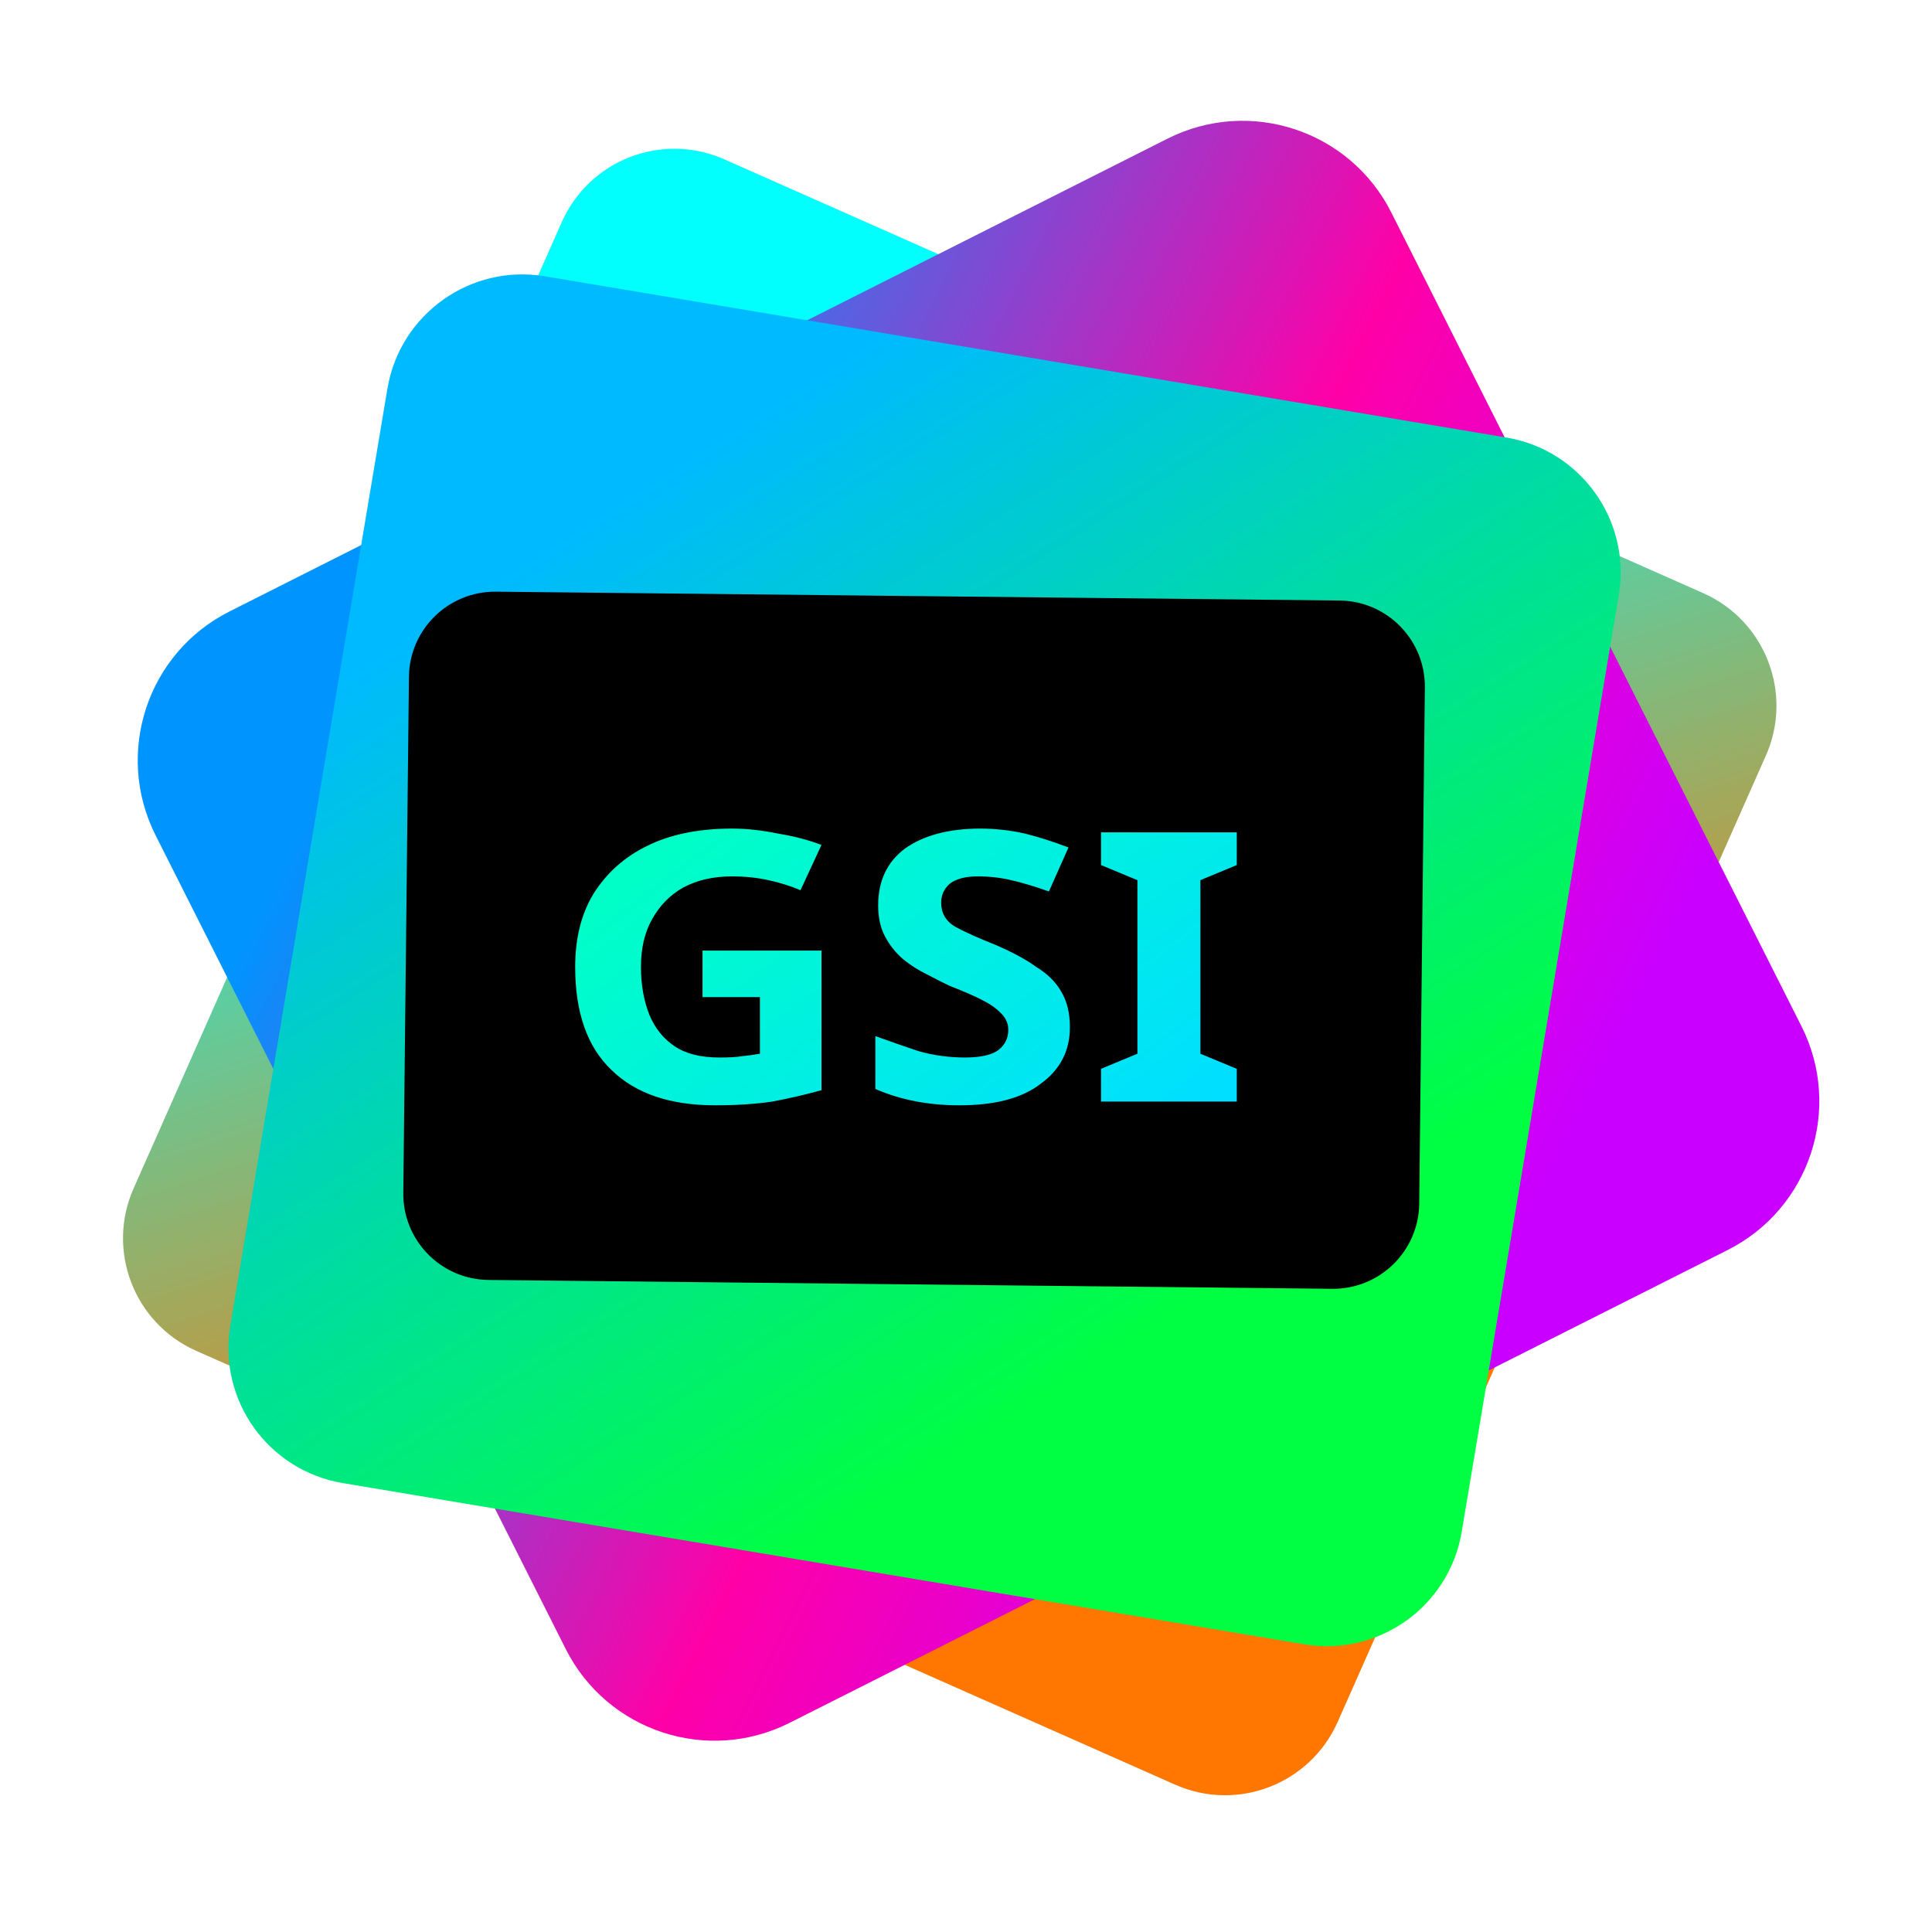
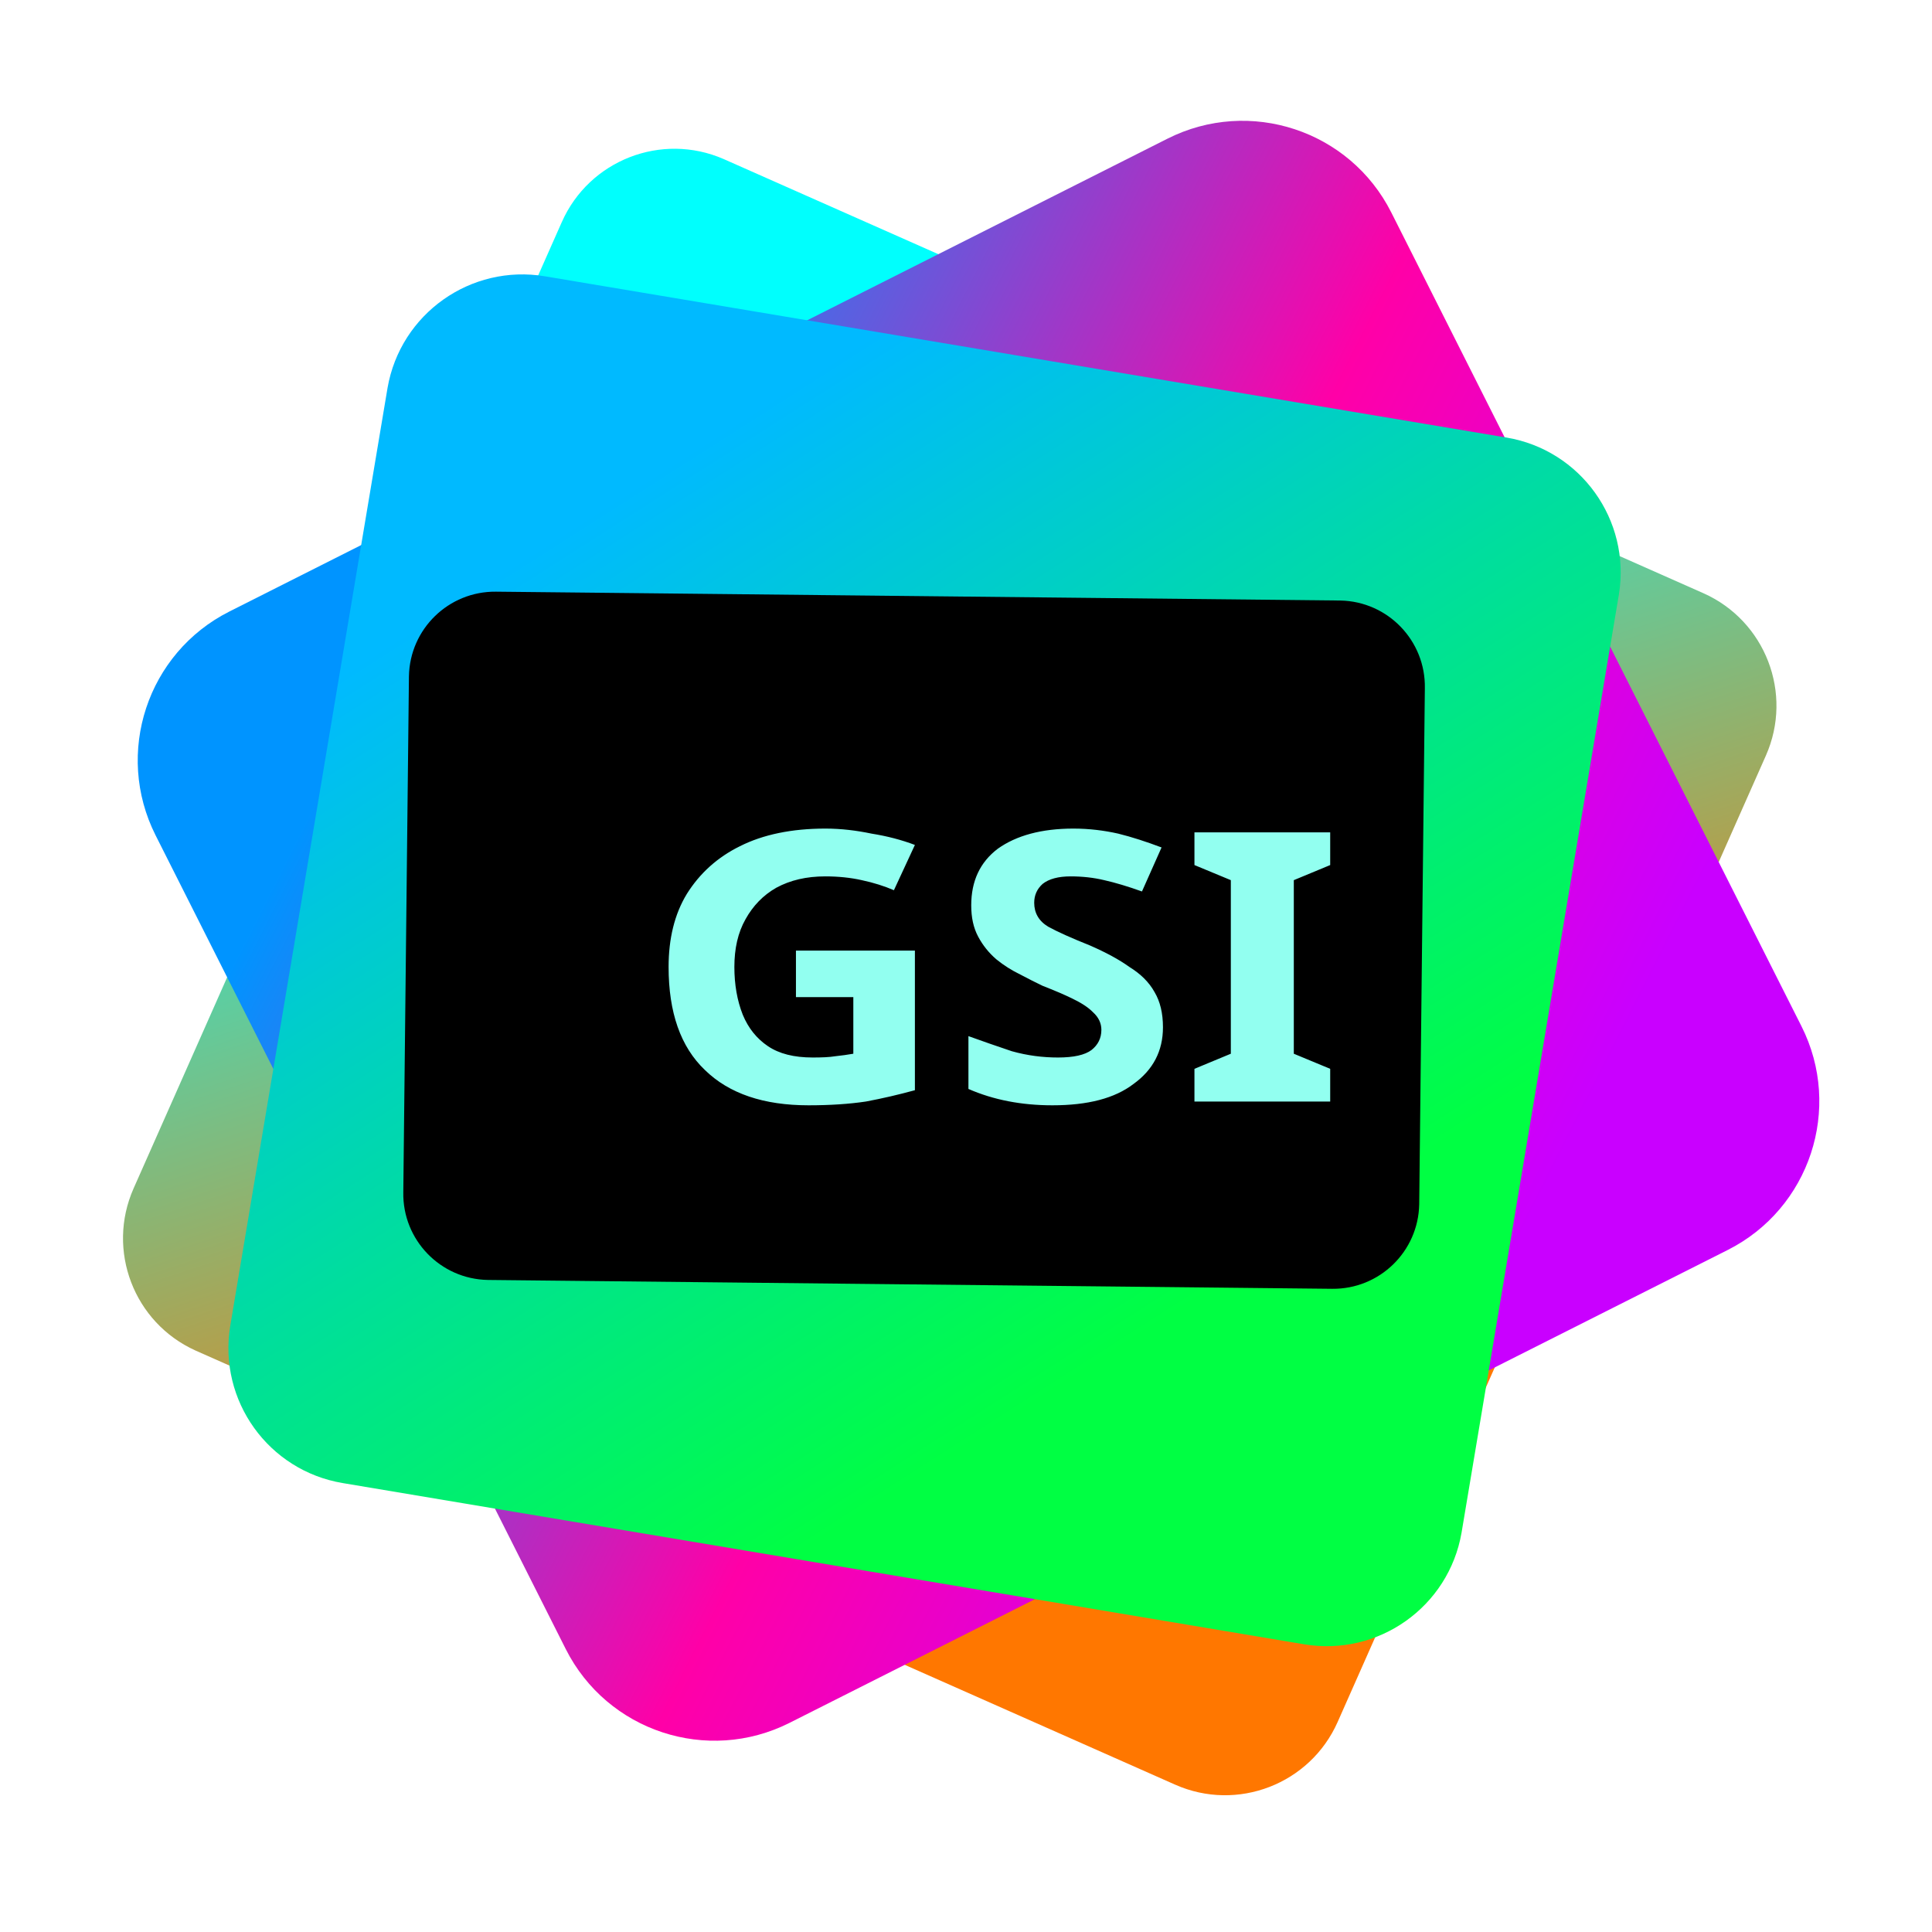
<svg xmlns="http://www.w3.org/2000/svg" x="0%" y="0%" width="100%" height="100%" viewBox="0 0 24.0 24.0">
  <defs>
    <linearGradient id="fillGrad0" x1="18.806%" y1="17.373%" x2="73.604%" y2="76.075%">
      <stop style="stop-color:rgb(0,255,253); stop-opacity:1.000" offset="0.000%">
-         <animate attributeName="stop-color" values="rgb(0,255,253);rgb(255,119,0);rgb(0,255,253)" dur="3s" repeatCount="indefinite" />
+         <animate attributeName="stop-color" dur="3s" repeatCount="indefinite" values="rgb(0,255,253);rgb(255,119,0);rgb(0,255,253)" />
      </stop>
      <stop style="stop-color:rgb(255,119,0); stop-opacity:1.000" offset="100.000%">
-         <animate attributeName="stop-color" values="rgb(255,119,0);rgb(0,255,253);rgb(255,119,0)" dur="3s" repeatCount="indefinite" />
+         <animate attributeName="stop-color" dur="3s" repeatCount="indefinite" values="rgb(255,119,0);rgb(0,255,253);rgb(255,119,0)" />
      </stop>
    </linearGradient>
    <linearGradient id="fillGrad1" x1="19.224%" y1="10.356%" x2="81.534%" y2="86.270%">
      <stop style="stop-color:rgb(0,148,255); stop-opacity:1.000" offset="0.000%">
-         <animate attributeName="stop-color" values="rgb(0,148,255);rgb(255,0,167);rgb(201,0,255);rgb(0,148,255)" dur="4s" repeatCount="indefinite" />
+         <animate attributeName="stop-color" dur="4s" repeatCount="indefinite" values="rgb(0,148,255);rgb(255,0,167);rgb(201,0,255);rgb(0,148,255)" />
      </stop>
      <stop style="stop-color:rgb(255,0,167); stop-opacity:1.000" offset="56.939%">
-         <animate attributeName="stop-color" values="rgb(255,0,167);rgb(201,0,255);rgb(0,148,255);rgb(255,0,167)" dur="4s" repeatCount="indefinite" />
+         <animate attributeName="stop-color" dur="4s" repeatCount="indefinite" values="rgb(255,0,167);rgb(201,0,255);rgb(0,148,255);rgb(255,0,167)" />
      </stop>
      <stop style="stop-color:rgb(201,0,255); stop-opacity:1.000" offset="100.000%">
-         <animate attributeName="stop-color" values="rgb(201,0,255);rgb(0,148,255);rgb(255,0,167);rgb(201,0,255)" dur="4s" repeatCount="indefinite" />
+         <animate attributeName="stop-color" dur="4s" repeatCount="indefinite" values="rgb(201,0,255);rgb(0,148,255);rgb(255,0,167);rgb(201,0,255)" />
      </stop>
    </linearGradient>
-     <linearGradient id="fillGrad1" x1="19.224%" y1="10.356%" x2="81.534%" y2="86.270%">
-       <stop style="stop-color:rgb(0,148,255); stop-opacity:1.000" offset="0.000%" />
-       <stop style="stop-color:rgb(255,0,167); stop-opacity:1.000" offset="56.939%" />
-       <stop style="stop-color:rgb(201,0,255); stop-opacity:1.000" offset="100.000%" />
+     <linearGradient id="fillGrad2" x1="18.806%" y1="17.373%" x2="73.604%" y2="76.075%">
+       <stop style="stop-color:rgb(0,186,255); stop-opacity:1.000" offset="0.000%">
+         <animate attributeName="stop-color" dur="3s" repeatCount="indefinite" values="rgb(0,186,255);rgb(0,255,67);rgb(0,186,255)" />
+       </stop>
+       <stop style="stop-color:rgb(0,255,67); stop-opacity:1.000" offset="100.000%">
+         <animate attributeName="stop-color" dur="3s" repeatCount="indefinite" values="rgb(0,255,67);rgb(0,186,255);rgb(0,255,67)" />
+       </stop>
    </linearGradient>
-     <linearGradient id="fillGrad2" x1="18.806%" y1="17.373%" x2="73.604%" y2="76.075%">
-       <stop style="stop-color:rgb(0,186,255); stop-opacity:1.000" offset="0.000%" />
-       <stop style="stop-color:rgb(0,255,67); stop-opacity:1.000" offset="100.000%" />
+     <linearGradient id="fillGrad3" x1="0%" y1="0%" x2="100%" y2="100%">
+       <stop style="stop-color:rgb(255,50,150); stop-opacity:1.000" offset="0.000%">
+         <animate attributeName="stop-color" dur="2.5s" repeatCount="indefinite" values="rgb(255,50,150);rgb(0,200,255);rgb(150,50,255);rgb(255,50,150)" />
+       </stop>
+       <stop style="stop-color:rgb(0,200,255); stop-opacity:1.000" offset="50.000%">
+         <animate attributeName="stop-color" dur="2.5s" repeatCount="indefinite" values="rgb(0,200,255);rgb(150,50,255);rgb(255,50,150);rgb(0,200,255)" />
+       </stop>
+       <stop style="stop-color:rgb(150,50,255); stop-opacity:1.000" offset="100.000%">
+         <animate attributeName="stop-color" dur="2.5s" repeatCount="indefinite" values="rgb(150,50,255);rgb(255,50,150);rgb(0,200,255);rgb(150,50,255)" />
+       </stop>
    </linearGradient>
    <linearGradient id="fillGrad4" x1="1.544%" y1="27.541%" x2="102.827%" y2="83.847%">
-       <stop style="stop-color:rgb(0,255,198); stop-opacity:1.000" offset="0.000%" />
-       <stop style="stop-color:rgb(0,223,255); stop-opacity:1.000" offset="100.000%" />
+       <stop style="stop-color:rgb(0,255,198); stop-opacity:1.000" offset="0.000%">
+         <animate attributeName="stop-color" dur="3s" repeatCount="indefinite" values="rgb(0,255,198);rgb(0,223,255);rgb(0,255,198)" />
+       </stop>
+       <stop style="stop-color:rgb(0,223,255); stop-opacity:1.000" offset="100.000%">
+         <animate attributeName="stop-color" dur="3s" repeatCount="indefinite" values="rgb(0,223,255);rgb(0,255,198);rgb(0,223,255)" />
+       </stop>
    </linearGradient>
  </defs>
  <path fill="url(#fillGrad0)" stroke="#000000" stroke-width="0.24" stroke-opacity="0.000" fill-opacity="1.0" d="M 5.14,3.98 L 18.45,3.98 A 1.53 1.53 0 0 1 19.98,5.51 L 19.98,18.64 A 1.53 1.53 0 0 1 18.45,20.17 L 5.14,20.17 A 1.53 1.53 0 0 1 3.62,18.64 L 3.62,5.51 A 1.53 1.53 0 0 1 5.14,3.98 z" transform="rotate(-336.10 11.80 12.07)" fill-rule="nonzero" stroke-linecap="square" stroke-linejoin="miter" />
  <path fill="url(#fillGrad1)" stroke="#000000" stroke-width="0.24" stroke-opacity="0.000" fill-opacity="1.0" d="M 5.63,3.83 L 18.68,3.83 A 2.07 2.07 0 0 1 20.75,5.90 L 20.75,17.22 A 2.07 2.07 0 0 1 18.68,19.29 L 5.63,19.29 A 2.07 2.07 0 0 1 3.56,17.22 L 3.56,5.90 A 2.07 2.07 0 0 1 5.63,3.83 z" transform="rotate(-26.75 12.16 11.56)" fill-rule="nonzero" stroke-linecap="square" stroke-linejoin="miter" />
  <path fill="url(#fillGrad2)" stroke="#000000" stroke-width="0.24" stroke-opacity="0.000" fill-opacity="1.0" d="M 5.43,4.33 L 17.54,4.33 A 1.70 1.70 0 0 1 19.24,6.02 L 19.24,17.84 A 1.70 1.70 0 0 1 17.54,19.53 L 5.43,19.53 A 1.70 1.70 0 0 1 3.73,17.84 L 3.73,6.02 A 1.70 1.70 0 0 1 5.43,4.33 z" transform="rotate(-350.48 11.49 11.93)" fill-rule="nonzero" stroke-linecap="square" stroke-linejoin="miter" />
-   <path fill="#000000" stroke="#000000" stroke-width="0.24" stroke-opacity="0.000" fill-opacity="1.000" d="M 6.16,7.35 L 16.65,7.46 A 1.07 1.07 0 0 1 17.70,8.55 L 17.63,14.96 A 1.07 1.07 0 0 1 16.55,16.01 L 6.06,15.90 A 1.07 1.07 0 0 1 5.01,14.81 L 5.08,8.40 A 1.07 1.07 0 0 1 6.16,7.35 z" fill-rule="nonzero" stroke-linecap="square" stroke-linejoin="miter" />
+   <path fill="#000" stroke="#000000" stroke-width="0.24" stroke-opacity="0.000" fill-opacity="1.000" d="M 6.16,7.35 L 16.65,7.46 A 1.07 1.07 0 0 1 17.70,8.55 L 17.63,14.96 A 1.07 1.07 0 0 1 16.55,16.01 L 6.06,15.90 A 1.07 1.07 0 0 1 5.01,14.81 L 5.08,8.40 A 1.07 1.07 0 0 1 6.16,7.35 z" fill-rule="nonzero" stroke-linecap="square" stroke-linejoin="miter" />
  <text stroke="#000000" stroke-width="0.24" stroke-opacity="0.000" fill-opacity="0" transform="rotate(-0.0 10.96135 11.7783) scale(1.112621 1.0)" font-family="default" font-size="4.691" font-weight="bold" text-anchor="start">
    <tspan x="6.156" y="13.684">GSI</tspan>
  </text>
-   <text fill="url(#fillGrad4)" stroke-width="0" fill-opacity="1.0" transform="rotate(-0.0 10.96135 11.7783) scale(1.112621 1.0)" font-family="default" font-size="4.691" font-weight="bold" text-anchor="start">
-     <tspan x="6.156" y="13.684">GSI</tspan>
+   <text fill="#92fff0" stroke-width="0" fill-opacity="1.0" transform="rotate(-0.0 10.96135 11.7783) scale(1.112621 1.0)" font-family="default" font-size="4.691" font-weight="bold" text-anchor="start">
+     <tspan x="7.198" y="13.684">GSI</tspan>
  </text>
</svg>
